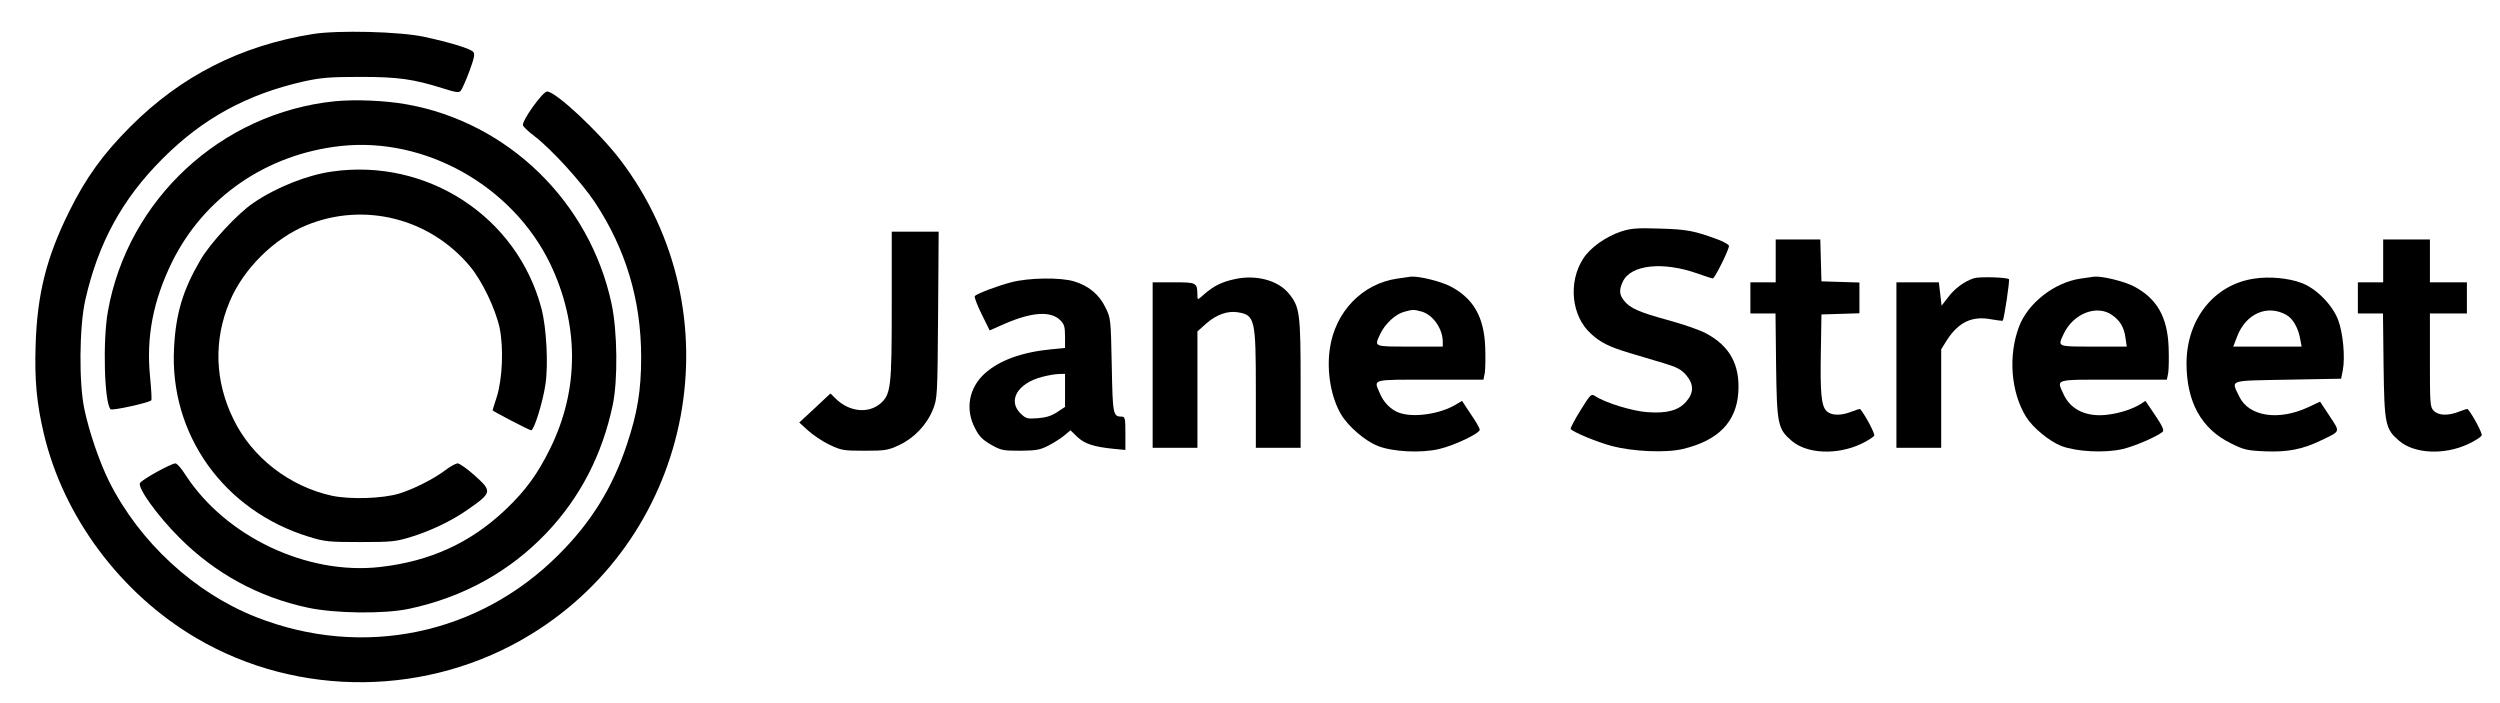
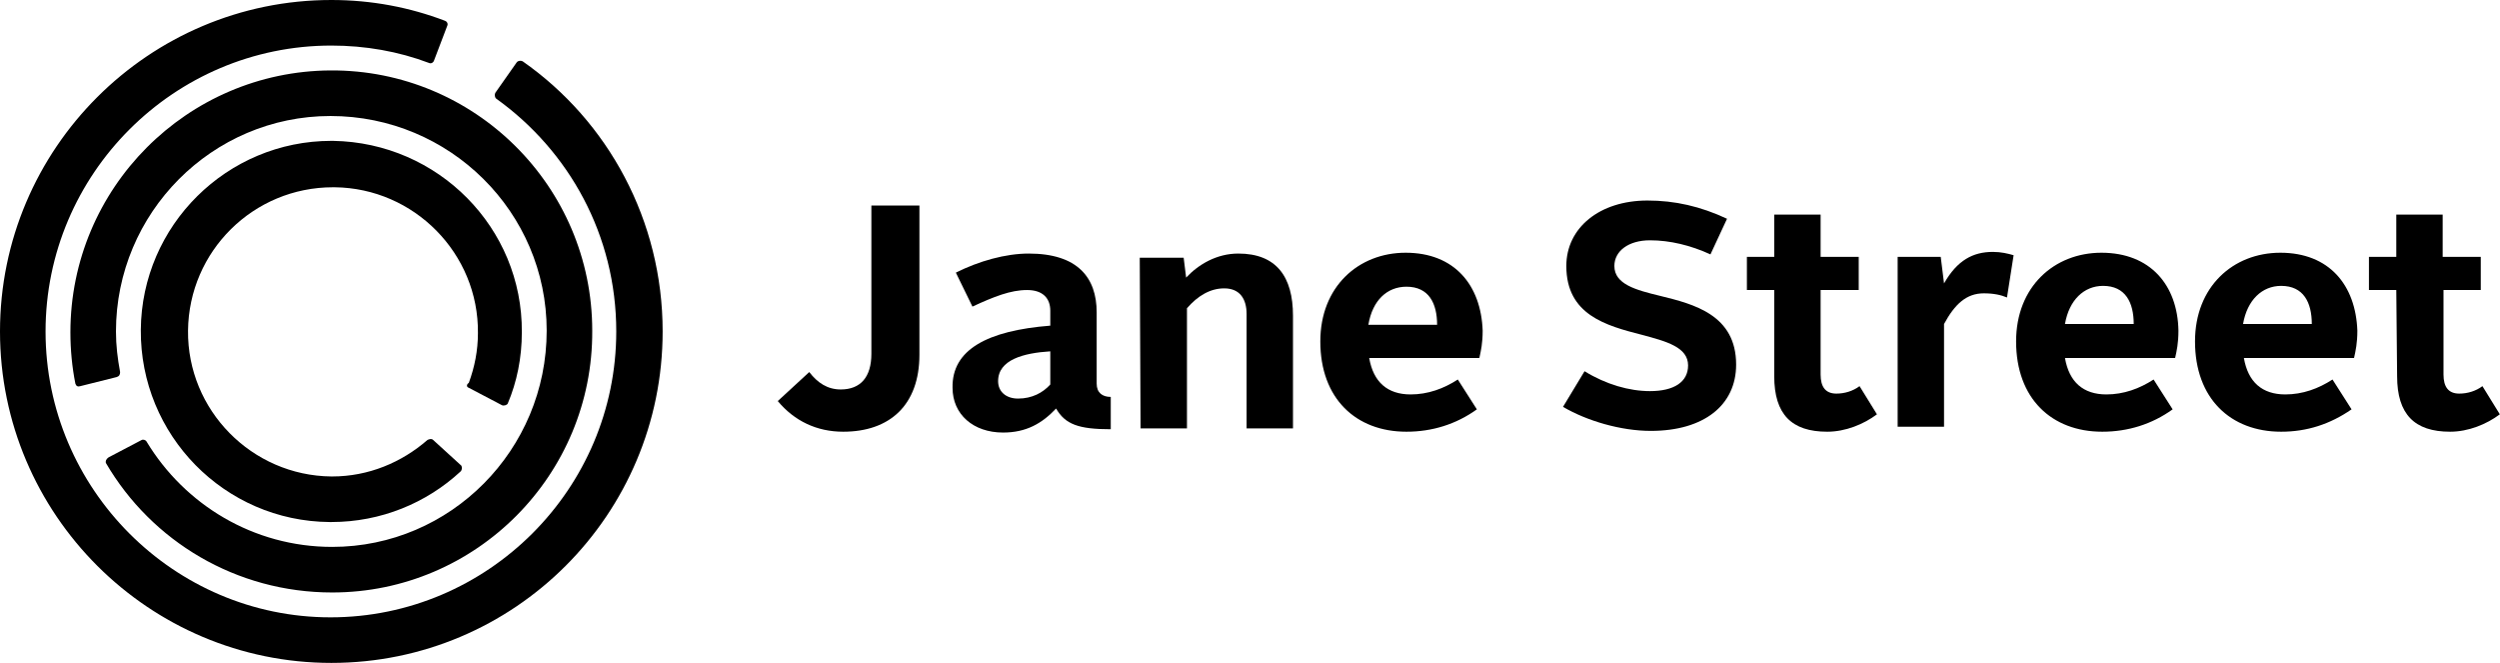
- <svg xmlns="http://www.w3.org/2000/svg" width="1284px" height="361px" viewBox="0 0 1284px 361px" id="janestreet">
-   <g transform="translate(0,361) scale(0.1,-0.1)" fill="#000000" stroke="none">
-     <path d="M1605 3435 c-370 -60 -675 -215 -935 -475 -140 -140 -229 -263 -314 -435 -117 -235 -165 -425 -173 -687 -6 -176 5 -299 42 -455 101 -428 394 -821 783 -1050 525 -309 1196 -302 1719 19 841 514 1055 1655 458 2438 -110 144 -331 350 -375 350 -23 0 -132 -153 -124 -174 3 -8 30 -34 60 -56 89 -69 237 -232 308 -337 160 -241 239 -504 239 -798 0 -170 -19 -286 -74 -450 -73 -220 -184 -399 -350 -564 -411 -412 -1007 -535 -1552 -321 -318 125 -600 385 -757 698 -49 99 -102 253 -127 372 -28 133 -26 421 5 559 66 292 190 520 397 726 206 207 434 331 726 397 88 19 132 23 289 23 197 0 273 -11 429 -60 59 -19 78 -22 87 -12 6 7 26 51 44 99 25 67 30 91 21 101 -13 17 -123 50 -253 78 -126 27 -443 35 -573 14z" />
-     <path d="M1720 3090 c-585 -60 -1064 -504 -1166 -1080 -27 -154 -18 -470 14 -502 8 -8 196 33 209 46 3 3 0 56 -6 118 -21 206 15 393 113 593 165 333 485 553 865 595 434 48 882 -204 1076 -603 150 -312 151 -646 0 -952 -64 -130 -126 -215 -228 -312 -180 -171 -388 -266 -644 -295 -376 -43 -795 156 -1001 474 -20 32 -43 58 -51 58 -22 0 -172 -83 -182 -101 -13 -25 90 -168 201 -279 184 -185 408 -307 661 -361 139 -30 392 -33 519 -6 279 59 519 192 708 391 172 182 285 400 339 656 27 128 24 380 -6 520 -112 523 -531 931 -1052 1024 -111 20 -264 26 -369 16z" />
-     <path d="M1705 2729 c-127 -18 -286 -81 -402 -160 -81 -54 -224 -208 -274 -295 -89 -152 -126 -274 -135 -449 -25 -445 255 -838 693 -972 81 -25 101 -27 263 -27 162 0 182 2 263 27 100 31 207 82 287 138 128 89 129 95 38 177 -38 34 -78 62 -87 62 -10 0 -39 -16 -64 -35 -56 -43 -164 -98 -237 -120 -86 -26 -251 -31 -346 -11 -217 48 -408 195 -504 391 -97 196 -104 408 -20 607 70 167 228 324 396 392 295 120 631 35 837 -211 63 -75 131 -217 153 -317 21 -101 15 -261 -15 -356 -12 -36 -21 -66 -21 -67 0 -5 189 -103 198 -103 15 0 59 142 73 233 16 100 6 293 -20 392 -124 472 -587 774 -1076 704z" />
-     <path d="M8326 2421 c-80 -27 -159 -83 -195 -140 -78 -121 -60 -295 40 -385 50 -46 95 -68 202 -100 48 -14 125 -37 171 -51 67 -20 90 -32 115 -60 41 -48 42 -92 1 -138 -39 -45 -98 -61 -198 -54 -76 5 -217 48 -268 82 -22 14 -24 12 -77 -73 -30 -48 -52 -91 -50 -95 9 -15 134 -67 212 -88 107 -28 277 -36 364 -15 181 43 275 138 285 291 9 142 -44 238 -166 303 -32 17 -118 47 -192 67 -150 41 -199 62 -229 101 -25 32 -26 55 -6 98 41 87 207 104 384 41 38 -14 73 -25 78 -25 10 0 83 147 83 167 0 6 -24 20 -52 31 -126 47 -163 54 -303 58 -119 4 -149 1 -199 -15z" />
-     <path d="M4580 2042 c0 -421 -4 -459 -60 -506 -62 -51 -157 -41 -225 24 l-30 29 -80 -75 -80 -74 45 -41 c25 -23 74 -56 110 -73 61 -29 72 -31 180 -31 106 0 120 2 178 29 77 36 142 104 174 184 22 56 23 67 26 485 l3 427 -120 0 -121 0 0 -378z" />
-     <path d="M9120 2270 l0 -110 -65 0 -65 0 0 -80 0 -80 64 0 65 0 3 -267 c4 -304 9 -326 80 -387 78 -67 231 -74 354 -17 35 16 67 37 70 44 4 11 -45 103 -72 136 -2 2 -21 -4 -44 -13 -55 -22 -105 -21 -129 3 -27 27 -33 92 -29 311 l3 185 98 3 97 3 0 79 0 79 -97 3 -98 3 -3 108 -3 107 -114 0 -115 0 0 -110z" />
-     <path d="M12240 2270 l0 -110 -65 0 -65 0 0 -80 0 -80 64 0 65 0 3 -267 c4 -304 9 -326 80 -387 78 -67 231 -74 354 -17 35 16 67 37 70 45 4 11 -47 107 -72 135 -2 2 -21 -4 -44 -13 -55 -22 -105 -21 -130 4 -19 19 -20 33 -20 260 l0 240 95 0 95 0 0 80 0 80 -95 0 -95 0 0 110 0 110 -120 0 -120 0 0 -110z" />
-     <path d="M6340 2176 c-65 -14 -107 -35 -155 -77 -35 -31 -35 -31 -35 -8 -1 68 -2 69 -121 69 l-109 0 0 -425 0 -425 115 0 115 0 0 299 0 299 46 41 c51 45 110 66 162 57 87 -14 92 -36 92 -396 l0 -300 115 0 115 0 0 329 c0 362 -4 395 -61 464 -56 68 -170 98 -279 73z" />
-     <path d="M7176 2179 c-180 -26 -319 -171 -346 -360 -17 -117 6 -249 57 -336 37 -63 124 -138 191 -164 77 -30 222 -37 314 -15 77 18 208 80 208 99 0 7 -20 43 -46 80 l-45 68 -32 -19 c-80 -48 -213 -68 -288 -43 -43 14 -83 53 -103 103 -31 72 -46 68 259 68 l274 0 7 35 c3 20 4 79 2 133 -6 154 -60 248 -176 310 -51 27 -165 55 -207 51 -5 -1 -36 -5 -69 -10z m125 -169 c59 -17 109 -88 109 -156 l0 -24 -170 0 c-188 0 -182 -2 -151 65 24 51 77 101 121 113 46 13 49 13 91 2z" />
-     <path d="M10138 2181 c-49 -16 -98 -52 -132 -97 l-34 -44 -7 60 -7 60 -109 0 -109 0 0 -425 0 -425 115 0 115 0 0 253 0 253 28 45 c60 94 130 128 229 109 31 -5 58 -9 59 -7 7 7 37 208 32 213 -11 10 -152 14 -180 5z" />
-     <path d="M10685 2179 c-134 -20 -269 -125 -315 -246 -57 -150 -42 -338 36 -464 35 -56 120 -126 182 -150 78 -29 223 -37 315 -15 60 14 172 62 204 88 9 7 0 29 -38 85 l-50 74 -25 -16 c-37 -24 -102 -46 -163 -54 -109 -16 -195 22 -232 103 -37 81 -53 76 256 76 l274 0 7 35 c3 20 4 79 2 133 -6 154 -60 248 -176 310 -51 27 -165 55 -207 51 -5 -1 -37 -5 -70 -10z m164 -188 c40 -28 60 -63 67 -113 l7 -48 -172 0 c-189 0 -183 -2 -152 65 49 105 172 153 250 96z" />
-     <path d="M11578 2179 c-206 -30 -348 -208 -348 -436 0 -197 76 -335 226 -409 68 -34 84 -38 177 -42 116 -5 194 10 292 58 97 47 95 39 40 123 l-49 74 -60 -28 c-154 -72 -306 -48 -355 54 -42 88 -62 81 249 87 l274 5 9 45 c12 67 1 189 -24 256 -30 79 -113 163 -189 191 -67 25 -165 34 -242 22z m166 -187 c33 -19 61 -69 70 -124 l7 -38 -176 0 -175 0 20 52 c45 118 156 166 254 110z" />
-     <path d="M5193 2160 c-69 -18 -170 -56 -186 -70 -5 -4 11 -45 34 -92 l42 -85 77 34 c141 61 237 67 286 18 20 -20 24 -34 24 -83 l0 -59 -71 -7 c-153 -15 -266 -57 -341 -124 -82 -74 -102 -184 -50 -282 21 -42 39 -59 82 -84 51 -29 62 -31 150 -31 83 1 101 4 146 27 28 15 65 38 81 52 l31 26 35 -34 c38 -36 86 -51 185 -61 l62 -6 0 86 c0 74 -2 85 -17 85 -47 1 -48 6 -53 262 -5 241 -5 244 -33 300 -32 66 -87 111 -161 133 -70 21 -233 19 -323 -5z m277 -555 l0 -85 -41 -27 c-29 -19 -57 -28 -100 -31 -54 -4 -60 -2 -89 26 -65 66 -13 153 111 186 30 8 69 15 87 15 l32 1 0 -85z" />
+ <svg xmlns="http://www.w3.org/2000/svg" version="1.1" id="Layer_1" x="0px" y="0px" viewBox="0 0 301.7 80" style="enable-background:new 0 0 301.7 80;" xml:space="preserve">
+   <g>
+     <g>
+       <path d="M12.8,55.9c5.5,9.4,15.7,15.6,27.3,15.6c17.4,0,31.5-14.2,31.4-31.6c0-17.4-14.2-31.5-31.6-31.4    C22.6,8.6,8.5,22.7,8.5,40.1c0,2.1,0.2,4.2,0.6,6.2c0.1,0.3,0.3,0.4,0.6,0.3l4.4-1.1c0.3-0.1,0.4-0.3,0.4-0.6h0    c-0.3-1.6-0.5-3.2-0.5-4.9C14,25.7,25.6,14,39.9,14C54.3,14,66,25.6,66,39.9C66,54.3,54.4,66,40.1,66c-9.5,0-17.8-5.1-22.4-12.7    c-0.1-0.2-0.4-0.3-0.6-0.2l-4,2.1C12.8,55.4,12.7,55.7,12.8,55.9">
+    </path>
+       <path d="M56.6,46.8l4,2.1c0.2,0.1,0.6,0,0.7-0.2c1.1-2.6,1.7-5.5,1.7-8.6C63.1,27.5,52.9,17.2,40.2,17H40    c-12.6,0-22.9,10.2-23,22.8C16.9,52.5,27.1,62.9,39.8,63l0.2,0c6,0,11.5-2.3,15.6-6.1c0.2-0.2,0.2-0.5,0.1-0.7l-3.4-3.1    c-0.2-0.2-0.5-0.1-0.7,0l0,0c-3.1,2.7-7.1,4.4-11.5,4.4l-0.1,0c-9.6-0.1-17.4-8-17.3-17.6c0.1-9.6,7.9-17.3,17.5-17.3h0.2    c9.6,0.1,17.4,8,17.3,17.6c0,2.1-0.4,4.1-1.1,6C56.3,46.4,56.3,46.7,56.6,46.8">
+    </path>
+       <path d="M63.1,7.4c-0.2-0.1-0.5-0.1-0.7,0.1l-2.6,3.7c-0.1,0.2-0.1,0.5,0.1,0.7c8.8,6.3,14.5,16.5,14.5,28.1    c0,19-15.5,34.5-34.5,34.5C21,74.5,5.5,59,5.5,40C5.5,21,21,5.5,40,5.5c4.1,0,8.1,0.7,11.8,2.1v0c0.2,0.1,0.5,0,0.6-0.3L54,3.1    c0.1-0.2,0-0.5-0.3-0.6C49.5,0.9,44.9,0,40,0C18,0,0,17.9,0,40c0,22.1,18,40,40,40c22.1,0,40-17.9,40-40    C80,26.6,73.4,14.6,63.1,7.4">
+    </path>
+     </g>
+     <g>
+       <path d="M126.8,39.3v-1.8c0-1.5-0.9-2.5-2.8-2.5c-2,0-4,0.8-6.6,2l-2-4.1c2.8-1.4,6-2.3,8.8-2.3c5.9,0,8.2,2.9,8.2,7.1v8.6    c0,1.1,0.7,1.6,1.7,1.6v3.9c-3.9,0-5.5-0.6-6.6-2.5c-1.7,1.8-3.6,2.9-6.4,2.9c-3.6,0-6.1-2.2-6.1-5.4    C114.9,42.2,119.2,39.9,126.8,39.3 M122.9,48.1c1.7,0,3-0.7,3.9-1.7v-4c-3.2,0.2-6.3,1-6.3,3.6C120.5,47.3,121.5,48.1,122.9,48.1">
+    </path>
+       <path d="M137.6,31.1h5.3l0.3,2.4c1.5-1.6,3.7-2.9,6.3-2.9c4.6,0,6.6,2.8,6.6,7.5v13.6h-5.6V37.9c0-1.8-0.8-3.1-2.7-3.1    c-1.7,0-3.2,0.9-4.5,2.4v14.5h-5.6">
+    </path>
+       <path d="M105.2,24.8v17.9c0,2.8-1.3,4.3-3.7,4.3c-1.6,0-2.8-0.8-3.8-2.1l-3.8,3.5c2,2.4,4.7,3.7,7.9,3.7c5.6,0,9.2-3.2,9.2-9.3    v-18">
+    </path>
+       <path d="M200.4,35.7c-2.9-0.7-5.5-1.4-5.5-3.6c0-1.8,1.7-3.1,4.3-3.1c2.4,0,4.9,0.6,7.3,1.7l2-4.3c-3.2-1.5-6.3-2.2-9.6-2.2    c-5.8,0-9.8,3.3-9.8,7.9c0,5.9,4.8,7.2,9.1,8.3c3,0.8,5.6,1.5,5.6,3.7c0,2-1.7,3.1-4.6,3.1c-2.5,0-5.3-0.8-7.9-2.4l-2.6,4.3    c2.9,1.7,7,2.9,10.6,2.9c6.4,0,10.3-3.1,10.3-8C209.6,38,204.5,36.7,200.4,35.7">
+    </path>
+       <path d="M214.2,35h-3.3v-4h3.3v-5.1h5.6V31h4.6v4h-4.6v10.2c0,1.5,0.6,2.3,1.9,2.3c1,0,2-0.3,2.8-0.9l2.1,3.4    c-1.6,1.2-3.8,2.1-6,2.1c-4.3,0-6.4-2.1-6.4-6.7">
+    </path>
+       <path d="M229.1,31h5.2l0.4,3.2c1.6-2.8,3.5-3.8,5.9-3.8c1,0,1.8,0.2,2.5,0.4l-0.8,5.1c-0.7-0.3-1.6-0.5-2.8-0.5    c-2.1,0-3.5,1.3-4.8,3.7v12.4h-5.6">
+    </path>
+       <path d="M289.3,35h-3.3v-4h3.3v-5.1h5.6V31h4.6v4H295v10.2c0,1.5,0.6,2.3,1.9,2.3c1,0,2-0.3,2.8-0.9l2.1,3.4    c-1.6,1.2-3.8,2.1-6,2.1c-4.3,0-6.4-2.1-6.4-6.7">
+    </path>
+       <path d="M169.7,30.5c-5.7,0-10.3,4.1-10.3,10.7c0,6.9,4.3,10.9,10.4,10.9c3.1,0,6-0.9,8.5-2.7l-2.3-3.6c-1.7,1.1-3.6,1.8-5.7,1.8    c-2.8,0-4.5-1.5-5-4.4h13.3c0.2-0.9,0.4-1.8,0.4-3.3C178.8,34.4,175.6,30.5,169.7,30.5 M169.8,34.6c2.7,0,3.7,2,3.7,4.6h-8.3    C165.7,36.2,167.5,34.6,169.8,34.6">
+    </path>
+       <path d="M275.3,30.5c-5.7,0-10.3,4.1-10.3,10.7c0,6.9,4.3,10.9,10.4,10.9c3.1,0,5.9-0.9,8.5-2.7l-2.3-3.6    c-1.7,1.1-3.6,1.8-5.7,1.8c-2.8,0-4.5-1.5-5-4.4h13.3c0.2-0.9,0.4-1.8,0.4-3.3C284.4,34.4,281.2,30.5,275.3,30.5 M275.4,34.5    c2.7,0,3.7,2,3.7,4.6h-8.3C271.3,36.2,273.1,34.5,275.4,34.5">
+    </path>
+       <path d="M253.7,30.5c-5.7,0-10.3,4.1-10.3,10.7c0,6.9,4.3,10.9,10.4,10.9c3.1,0,6-0.9,8.5-2.7l-2.3-3.6c-1.7,1.1-3.6,1.8-5.7,1.8    c-2.8,0-4.5-1.5-5-4.4h13.3c0.2-0.9,0.4-1.8,0.4-3.3C262.9,34.4,259.6,30.5,253.7,30.5 M253.9,34.5c2.7,0,3.7,2,3.7,4.6h-8.3    C249.8,36.2,251.6,34.5,253.9,34.5">
+    </path>
+     </g>
  </g>
</svg>
